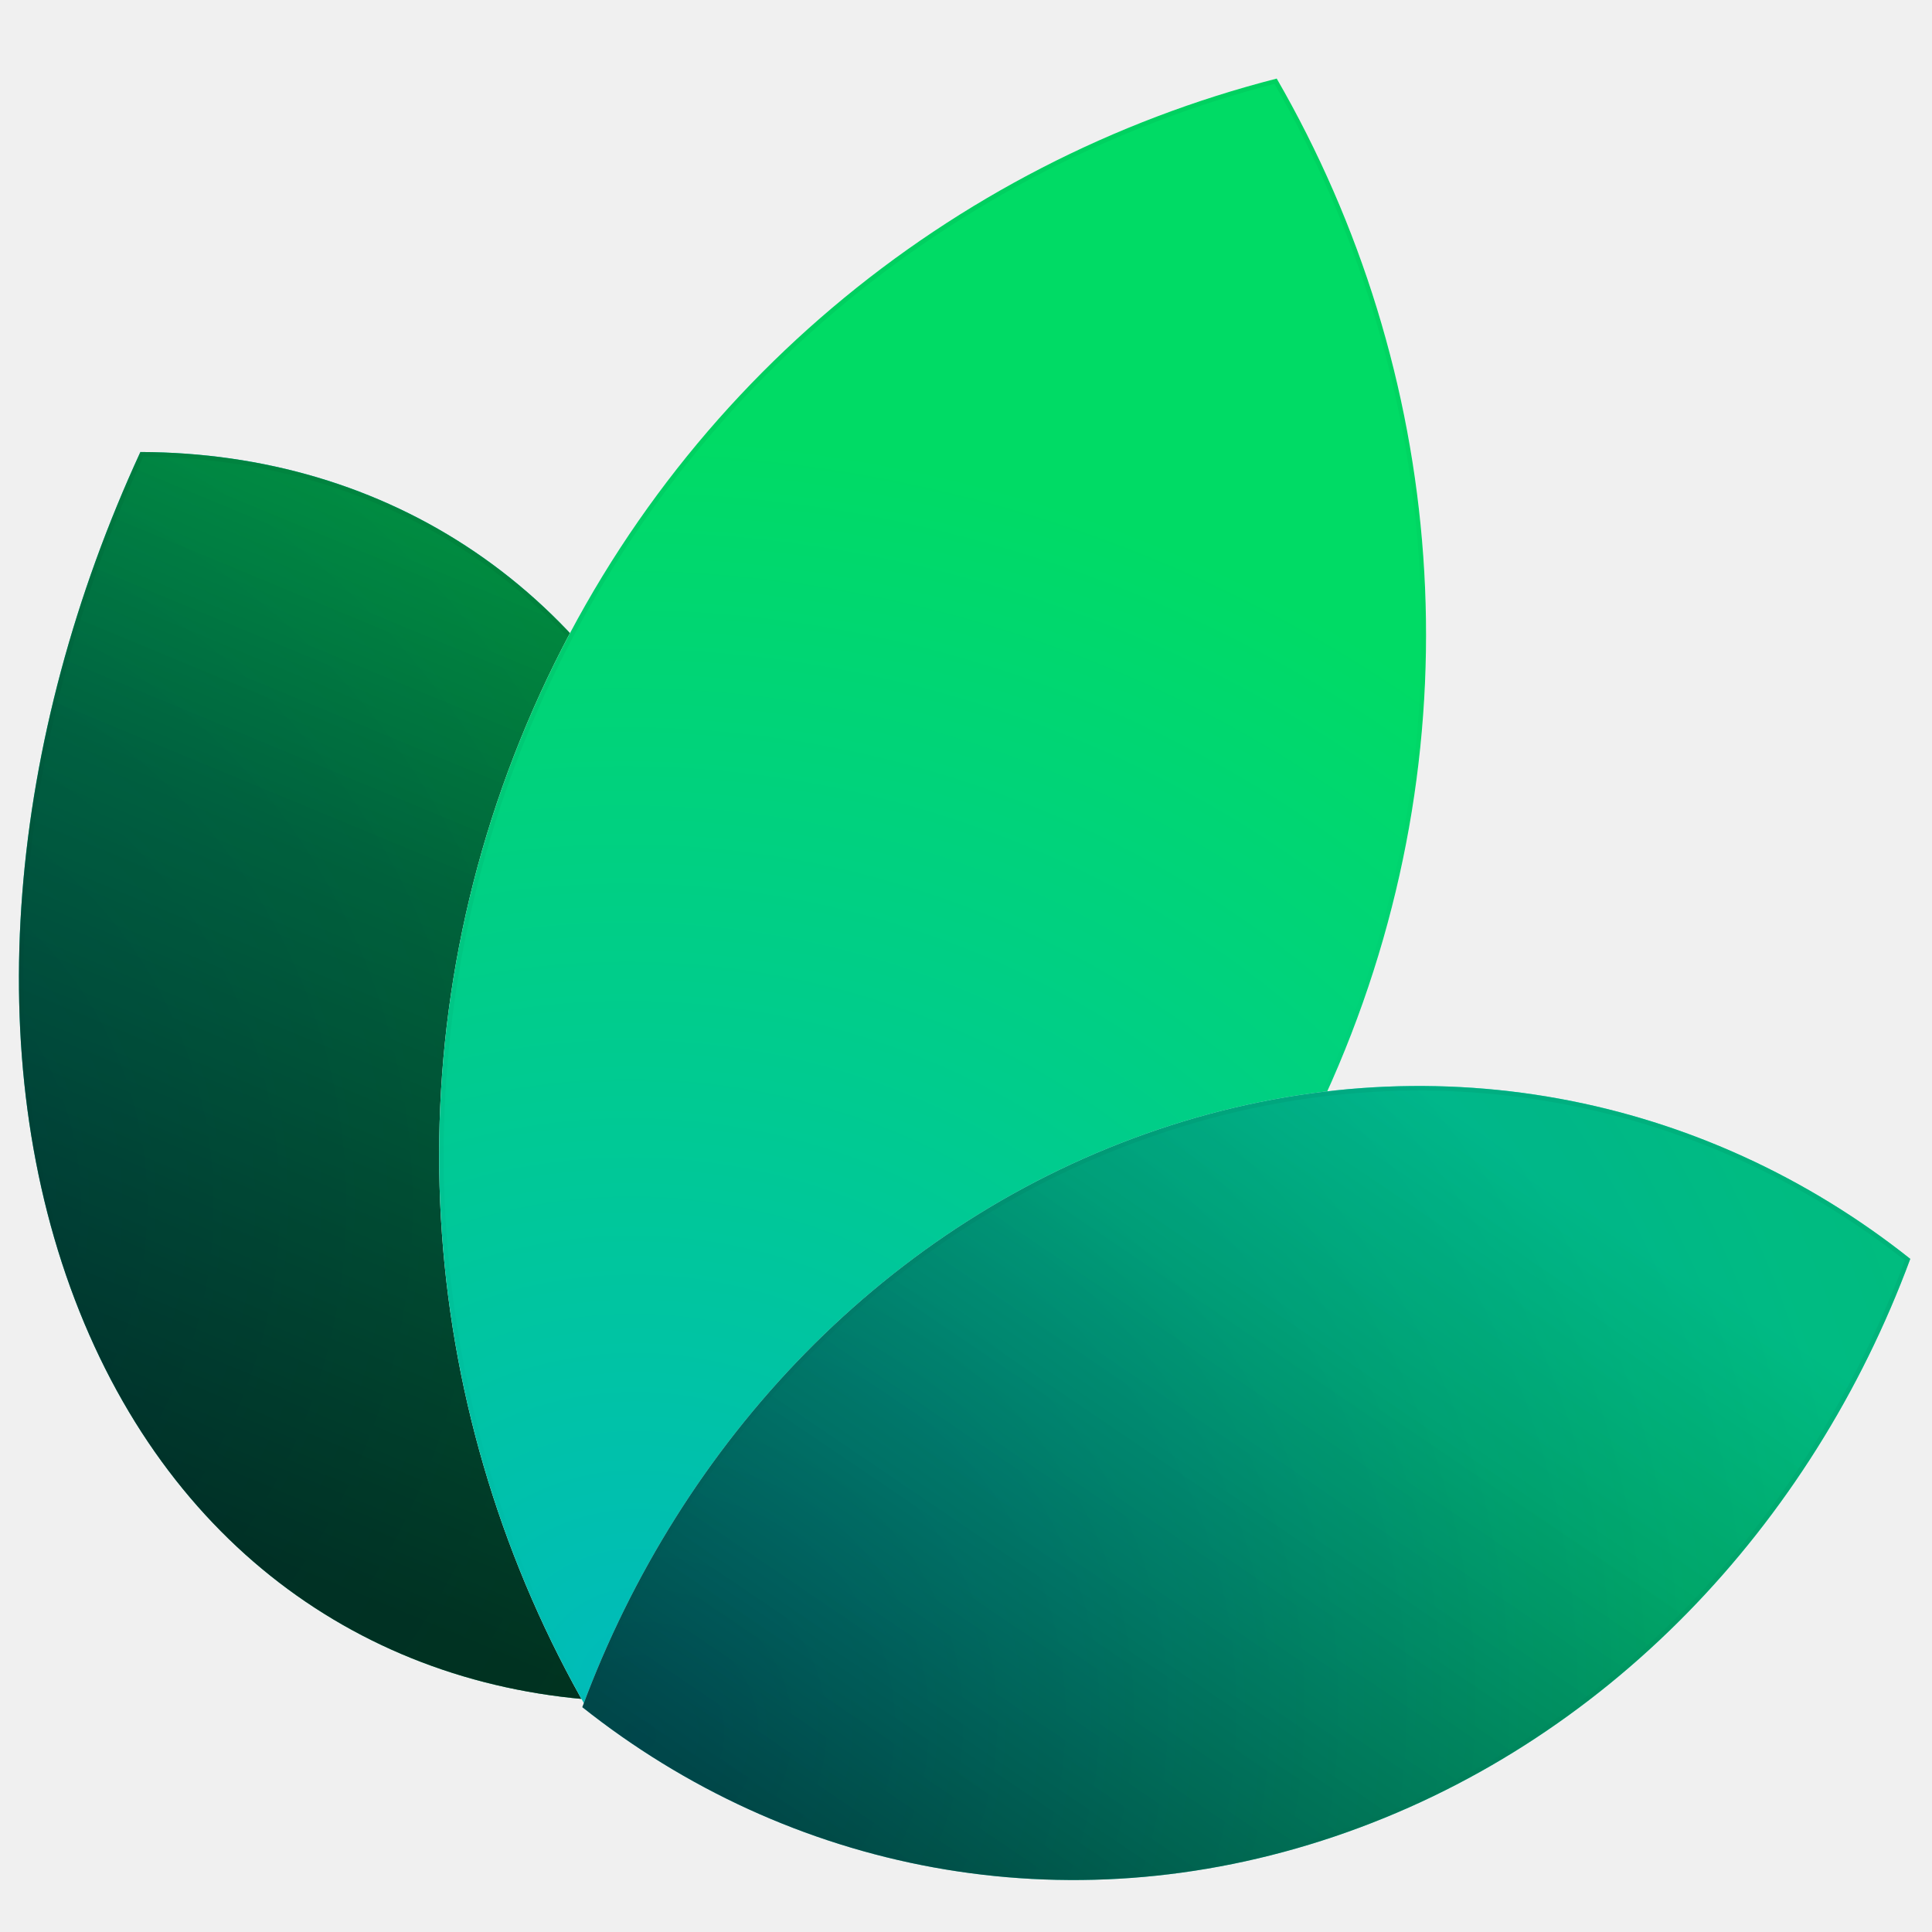
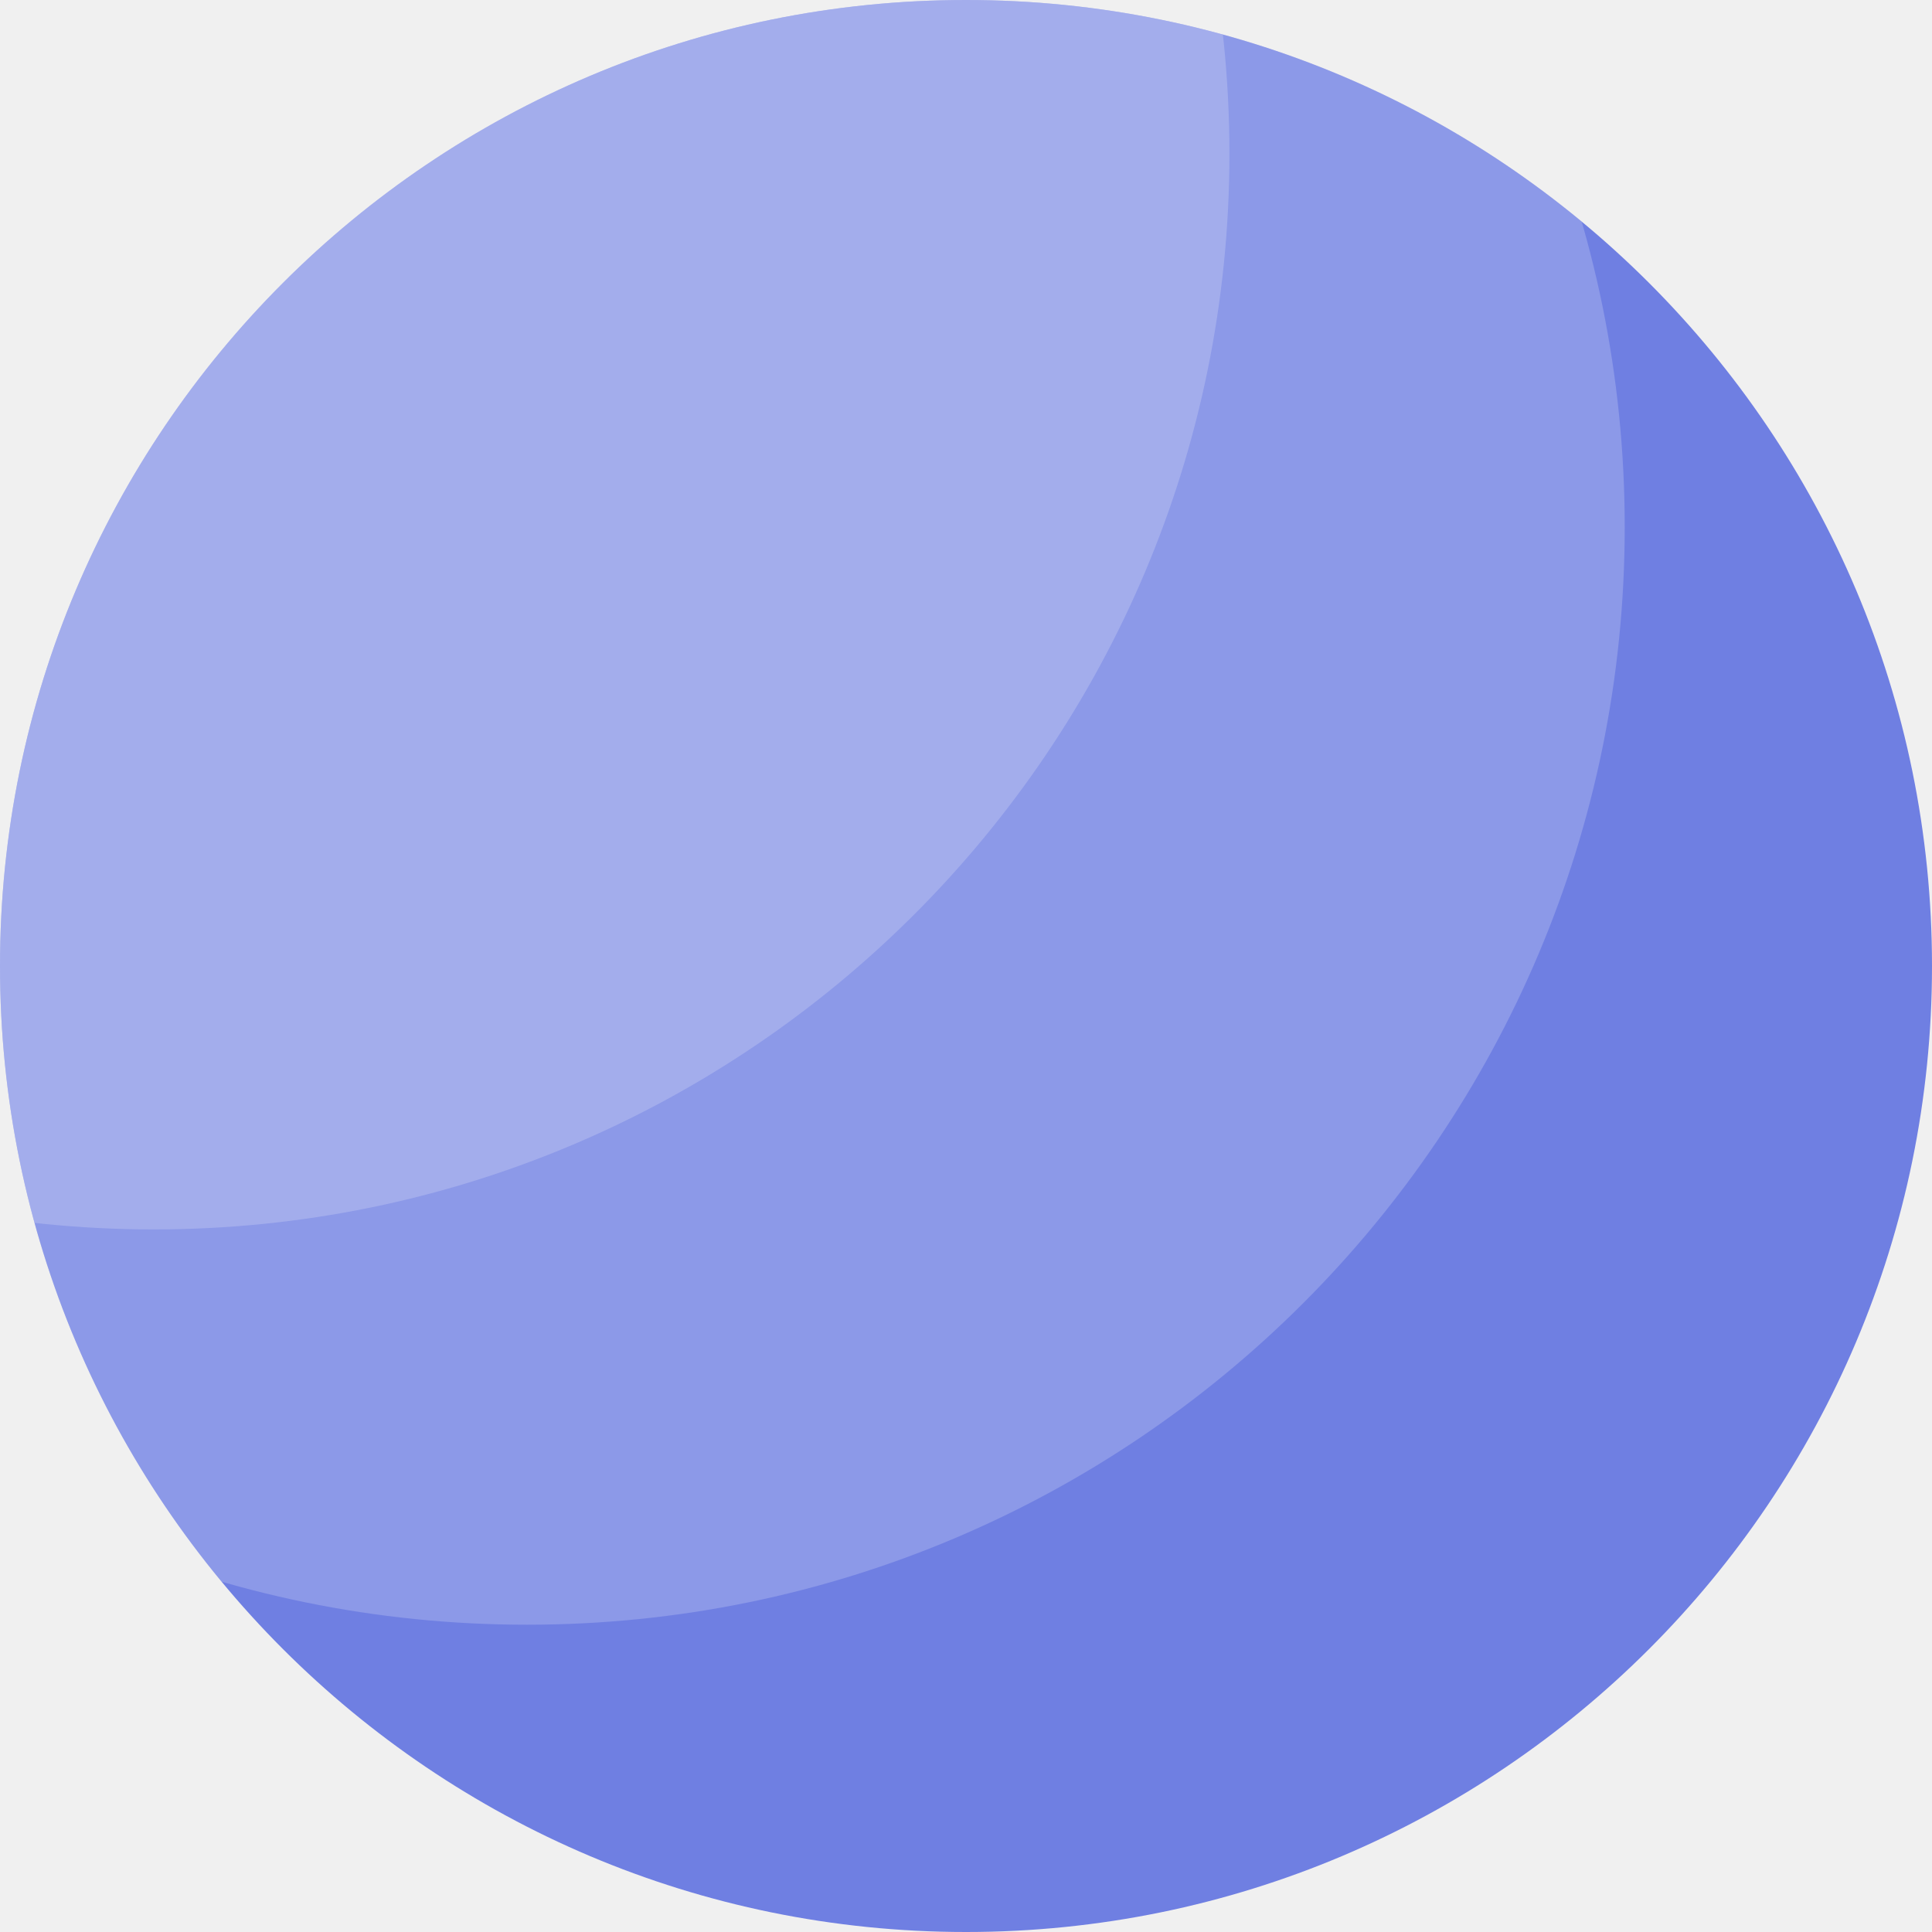
- <svg xmlns="http://www.w3.org/2000/svg" width="24" height="24" viewBox="0 0 24 24" fill="none">
-   <path d="M7.953 21.139C4.896 21.13 2.255 19.458 0.987 16.29C-0.28 13.121 0.109 9.163 1.744 5.615C4.801 5.624 7.442 7.296 8.71 10.465C9.977 13.633 9.588 17.591 7.953 21.139Z" fill="white" />
-   <path d="M7.953 21.139C4.896 21.13 2.255 19.458 0.987 16.29C-0.28 13.121 0.109 9.163 1.744 5.615C4.801 5.624 7.442 7.296 8.71 10.465C9.977 13.633 9.588 17.591 7.953 21.139Z" fill="url(#paint0_radial_101_2703)" />
-   <path d="M7.953 21.139C4.896 21.13 2.255 19.458 0.987 16.29C-0.28 13.121 0.109 9.163 1.744 5.615C4.801 5.624 7.442 7.296 8.71 10.465C9.977 13.633 9.588 17.591 7.953 21.139Z" fill="black" fill-opacity="0.5" style="mix-blend-mode:hard-light" />
-   <path d="M7.953 21.139C4.896 21.13 2.255 19.458 0.987 16.29C-0.28 13.121 0.109 9.163 1.744 5.615C4.801 5.624 7.442 7.296 8.71 10.465C9.977 13.633 9.588 17.591 7.953 21.139Z" fill="url(#paint1_linear_101_2703)" fill-opacity="0.5" style="mix-blend-mode:hard-light" />
-   <path d="M8.684 10.476C9.945 13.63 9.561 17.572 7.935 21.111C4.897 21.096 2.274 19.431 1.013 16.279C-0.248 13.124 0.136 9.182 1.762 5.643C4.8 5.659 7.423 7.324 8.684 10.476Z" stroke="url(#paint2_linear_101_2703)" stroke-opacity="0.05" stroke-width="0.056" />
-   <path d="M7.31 21.257C11.354 20.221 14.884 17.375 16.628 13.236C18.373 9.097 17.945 4.587 15.86 0.976C11.816 2.012 8.287 4.858 6.542 8.998C4.797 13.137 5.225 17.646 7.31 21.257Z" fill="white" />
-   <path d="M7.31 21.257C11.354 20.221 14.884 17.375 16.628 13.236C18.373 9.097 17.945 4.587 15.86 0.976C11.816 2.012 8.287 4.858 6.542 8.998C4.797 13.137 5.225 17.646 7.31 21.257Z" fill="url(#paint3_radial_101_2703)" />
-   <path d="M16.603 13.225C14.864 17.349 11.351 20.187 7.324 21.225C5.253 17.624 4.829 13.132 6.568 9.009C8.306 4.885 11.819 2.047 15.846 1.009C17.918 4.61 18.341 9.101 16.603 13.225Z" stroke="url(#paint4_linear_101_2703)" stroke-opacity="0.05" stroke-width="0.056" />
-   <path d="M7.234 21.207C9.789 23.237 13.21 23.951 16.577 22.814C19.944 21.677 22.506 18.945 23.73 15.638C21.175 13.608 17.754 12.894 14.387 14.031C11.02 15.168 8.458 17.901 7.234 21.207Z" fill="white" />
-   <path d="M7.234 21.207C9.789 23.237 13.21 23.951 16.577 22.814C19.944 21.677 22.506 18.945 23.73 15.638C21.175 13.608 17.754 12.894 14.387 14.031C11.02 15.168 8.458 17.901 7.234 21.207Z" fill="url(#paint5_radial_101_2703)" />
-   <path d="M7.234 21.207C9.789 23.237 13.21 23.951 16.577 22.814C19.944 21.677 22.506 18.945 23.73 15.638C21.175 13.608 17.754 12.894 14.387 14.031C11.02 15.168 8.458 17.901 7.234 21.207Z" fill="black" fill-opacity="0.2" style="mix-blend-mode:hard-light" />
-   <path d="M7.234 21.207C9.789 23.237 13.21 23.951 16.577 22.814C19.944 21.677 22.506 18.945 23.73 15.638C21.175 13.608 17.754 12.894 14.387 14.031C11.02 15.168 8.458 17.901 7.234 21.207Z" fill="url(#paint6_linear_101_2703)" fill-opacity="0.5" style="mix-blend-mode:hard-light" />
-   <path d="M16.568 22.787C13.218 23.918 9.814 23.212 7.267 21.198C8.492 17.907 11.044 15.189 14.396 14.058C17.747 12.927 21.15 13.633 23.697 15.648C22.472 18.938 19.92 21.656 16.568 22.787Z" stroke="url(#paint7_linear_101_2703)" stroke-opacity="0.05" stroke-width="0.056" />
-   <defs>
-     <radialGradient id="paint0_radial_101_2703" cx="0" cy="0" r="1" gradientUnits="userSpaceOnUse" gradientTransform="translate(-3.00503 15.023) rotate(-10.029) scale(17.9572 17.784)">
-       <stop stop-color="#00B0BB" />
-       <stop offset="1" stop-color="#00DB65" />
-     </radialGradient>
-     <linearGradient id="paint1_linear_101_2703" x1="7.39" y1="4.813" x2="1.63" y2="18.689" gradientUnits="userSpaceOnUse">
-       <stop stop-color="#18E299" />
-       <stop offset="1" />
-     </linearGradient>
-     <linearGradient id="paint2_linear_101_2703" x1="7.948" y1="8.016" x2="1.761" y2="18.746" gradientUnits="userSpaceOnUse">
-       <stop />
-       <stop offset="1" stop-opacity="0" />
-     </linearGradient>
-     <radialGradient id="paint3_radial_101_2703" cx="0" cy="0" r="1" gradientUnits="userSpaceOnUse" gradientTransform="translate(8.11404 20.8822) rotate(-75.7542) scale(21.6246 23.7772)">
-       <stop stop-color="#00BBBB" />
-       <stop offset="0.713" stop-color="#00DB65" />
-     </radialGradient>
-     <linearGradient id="paint4_linear_101_2703" x1="7.602" y1="5.871" x2="15.556" y2="16.372" gradientUnits="userSpaceOnUse">
-       <stop />
-       <stop offset="1" stop-opacity="0" />
-     </linearGradient>
-     <radialGradient id="paint5_radial_101_2703" cx="0" cy="0" r="1" gradientUnits="userSpaceOnUse" gradientTransform="translate(7.84537 21.5181) rotate(-20.3525) scale(18.5603 17.32)">
-       <stop stop-color="#00B0BB" />
-       <stop offset="1" stop-color="#00DB65" />
-     </radialGradient>
-     <linearGradient id="paint6_linear_101_2703" x1="16.808" y1="13.007" x2="10.041" y2="22.994" gradientUnits="userSpaceOnUse">
-       <stop stop-color="#00B1BC" />
-       <stop offset="1" />
-     </linearGradient>
-     <linearGradient id="paint7_linear_101_2703" x1="16.808" y1="13.007" x2="14.169" y2="23.841" gradientUnits="userSpaceOnUse">
-       <stop />
-       <stop offset="1" stop-opacity="0" />
-     </linearGradient>
-   </defs>
+ <svg xmlns="http://www.w3.org/2000/svg" width="20" height="20" viewBox="0 0 20 20" fill="none">
+   <circle cx="10" cy="10" r="10" fill="#6F7FE2" />
+   <mask id="mask0_1212_3375" style="mask-type:luminance" maskUnits="userSpaceOnUse" x="0" y="0" width="20" height="20">
+     <circle cx="10" cy="10" r="10" fill="white" />
+   </mask>
+   <g mask="url(#mask0_1212_3375)">
+     <circle opacity="0.2" cx="5.455" cy="5.455" r="11.364" fill="white" />
+     <circle opacity="0.2" cx="1.591" cy="1.591" r="11.136" fill="white" />
+   </g>
</svg>
